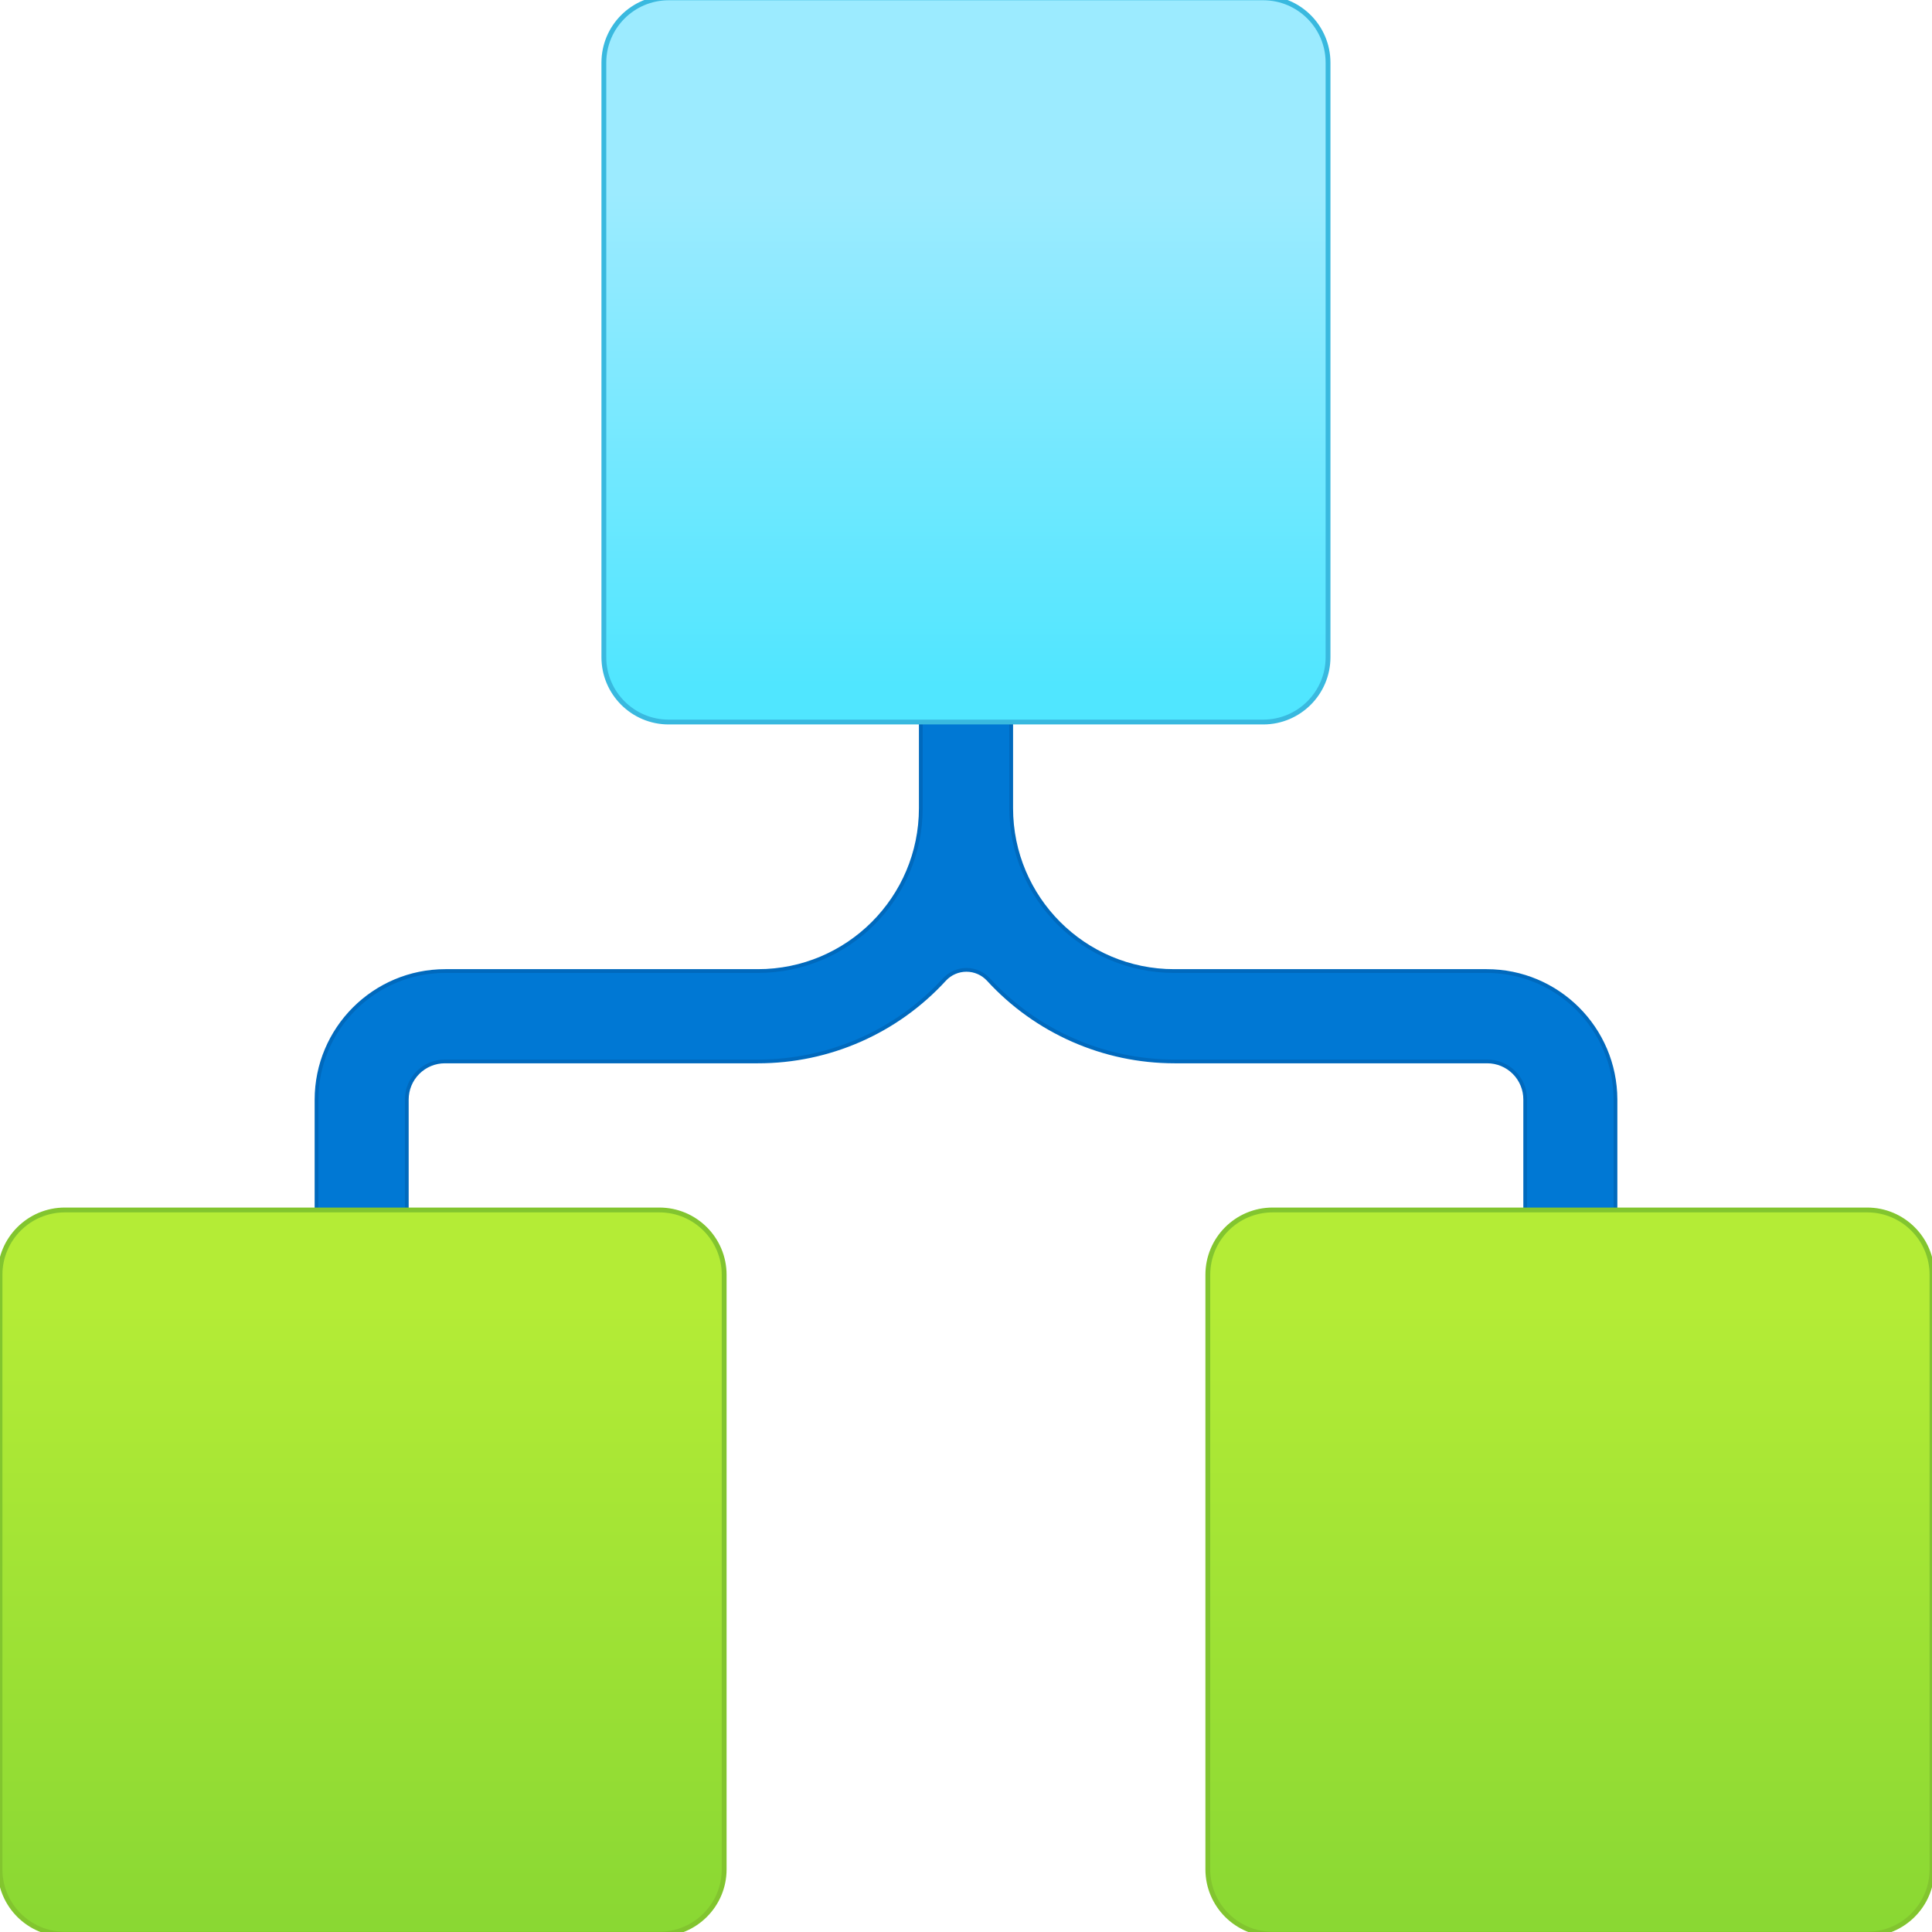
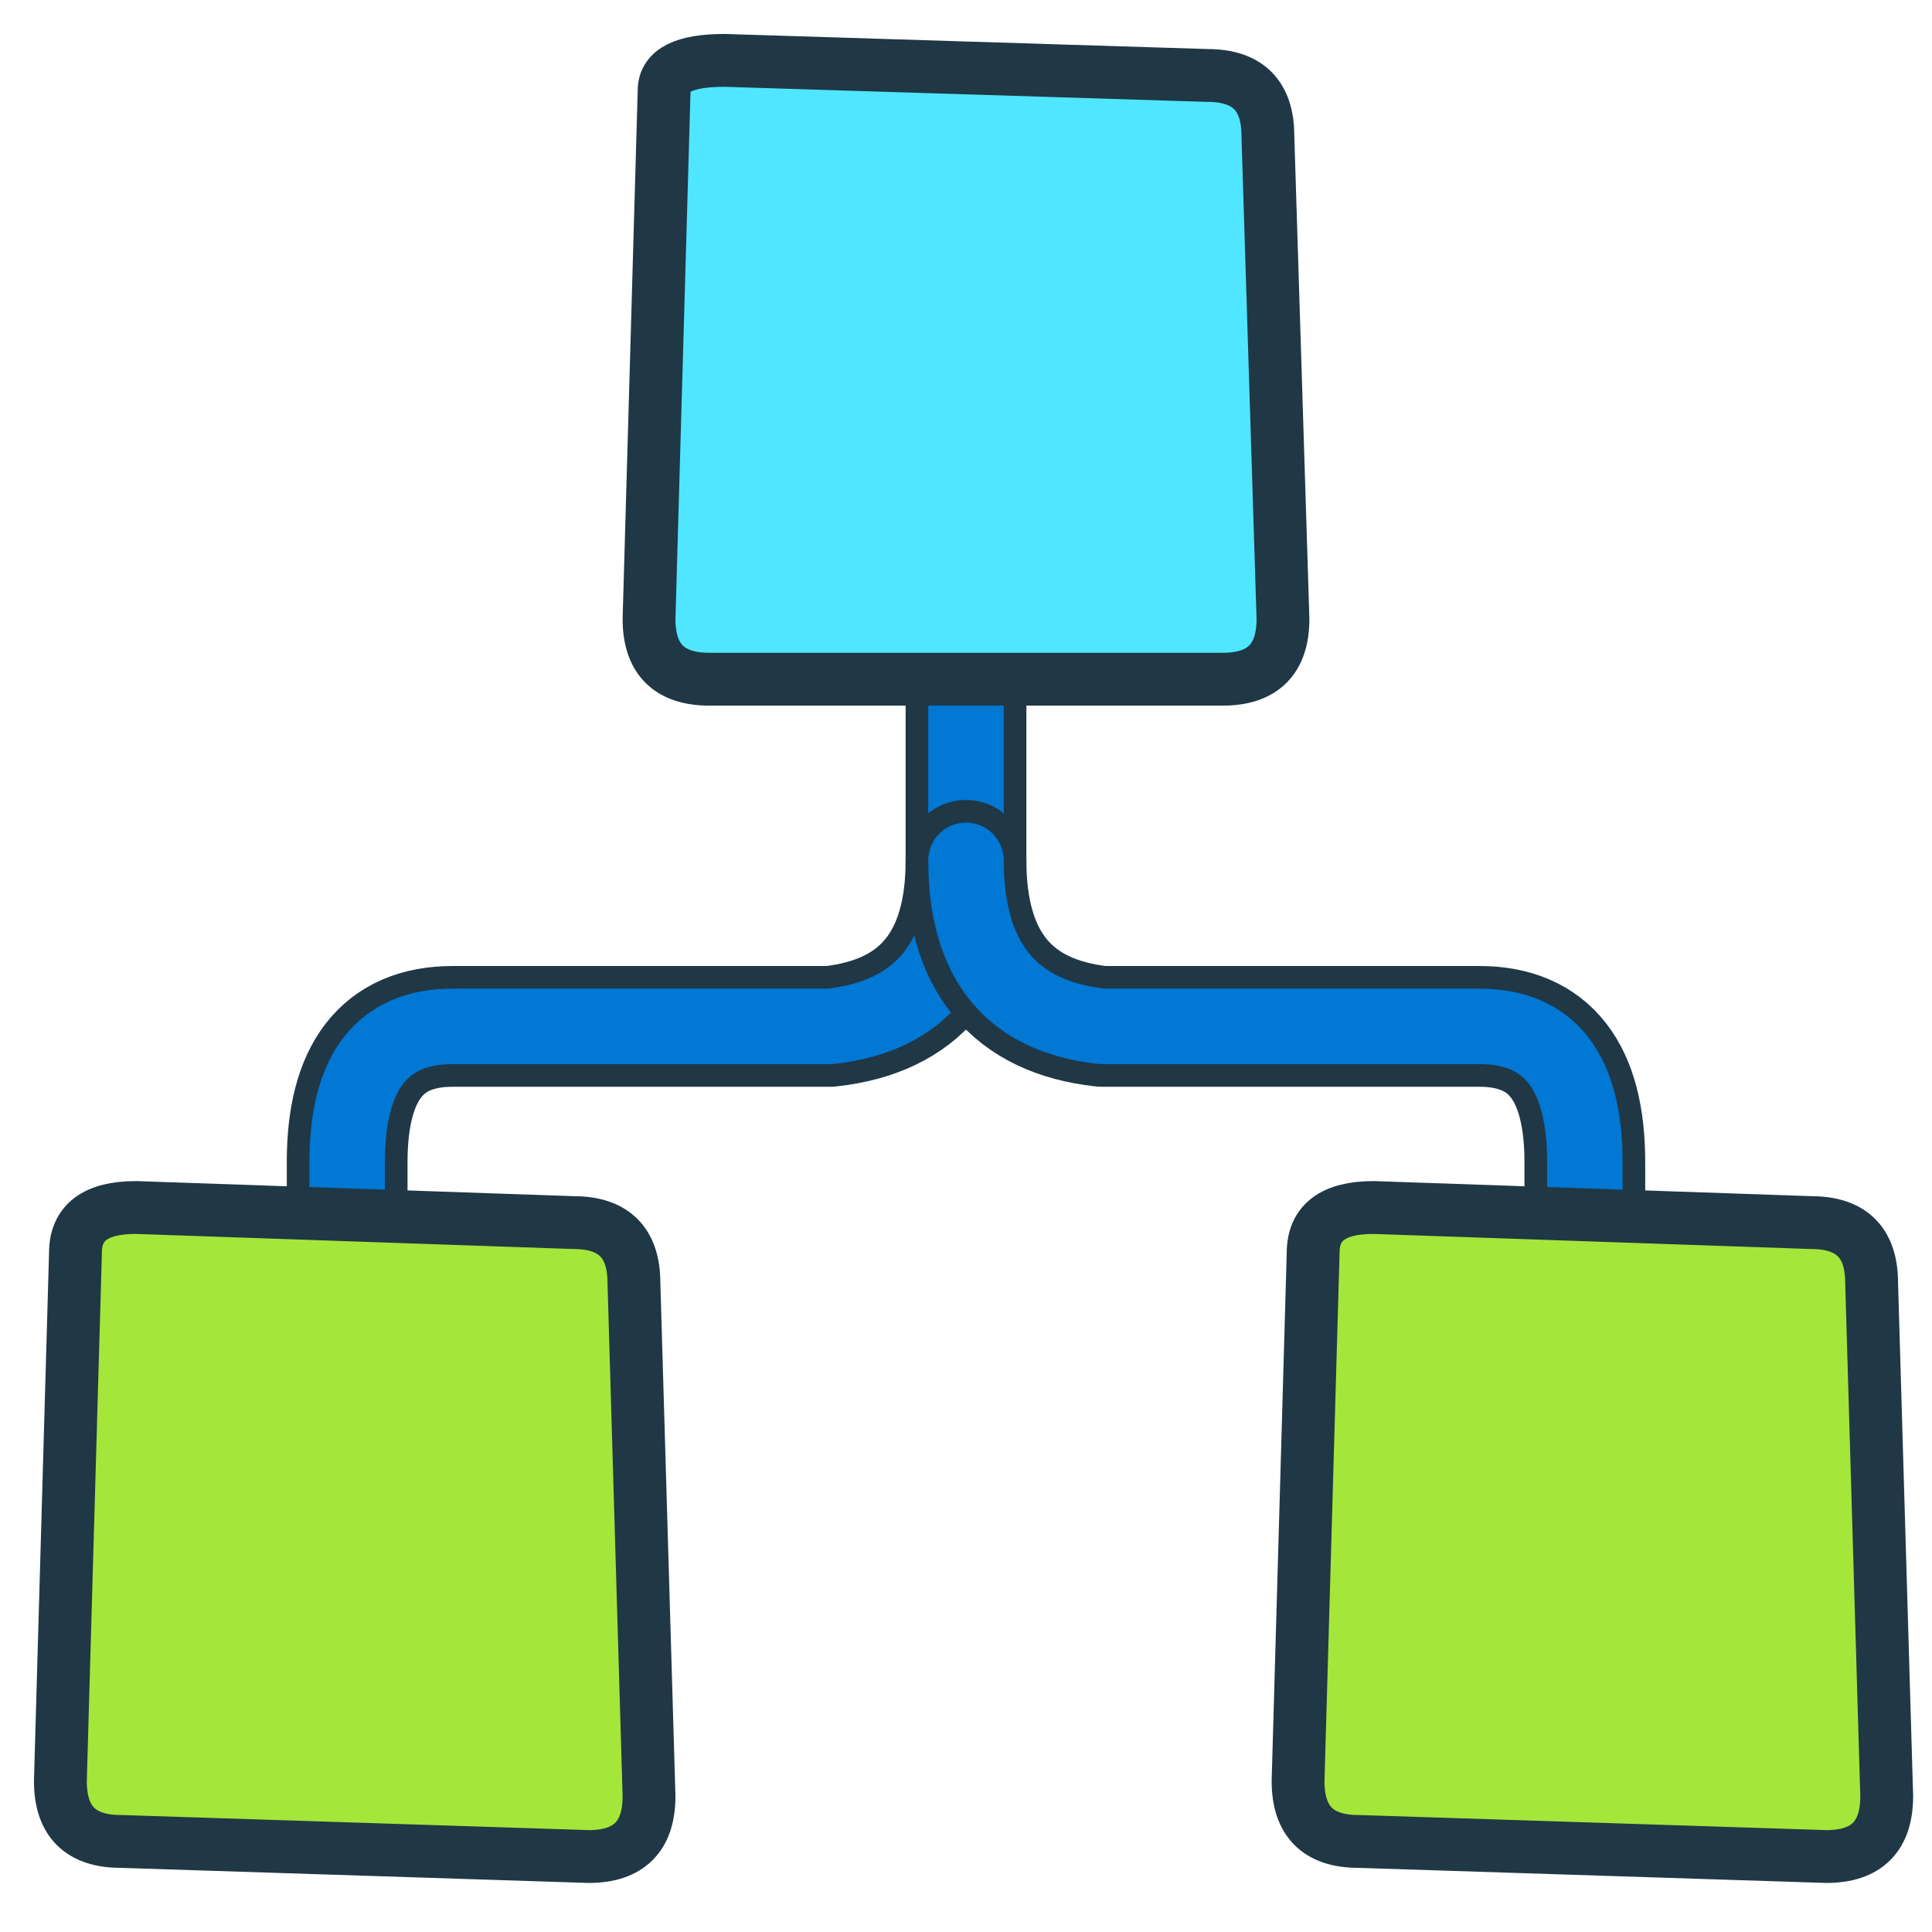
- <svg xmlns="http://www.w3.org/2000/svg" width="128" height="128" viewBox="0 0 128 128">
-   <defs>
-     <linearGradient id="ba6b54e9-66d7-42e0-a289-95171eaf47f3" x1="9" y1="1.796" x2="9" y2="6.371" gradientUnits="userSpaceOnUse">
-       <stop offset="0" stop-color="#9cebff" />
-       <stop offset="1" stop-color="#50e6ff" />
-     </linearGradient>
-     <linearGradient id="e5c23c93-889c-4cfe-8adf-72bfa2a5b6e4" x1="3.374" y1="12.14" x2="3.374" y2="18.457" gradientUnits="userSpaceOnUse">
-       <stop offset="0.001" stop-color="#b4ec36" />
-       <stop offset="1" stop-color="#86d633" />
-     </linearGradient>
-     <linearGradient id="fb46250a-f4a9-418f-b6ae-1a568665f153" x1="14.626" y1="12.14" x2="14.626" y2="18.457" gradientTransform="translate(-0.02 29.273) rotate(-90)" gradientUnits="userSpaceOnUse">
-       <stop offset="0.001" stop-color="#b4ec36" />
-       <stop offset="1" stop-color="#86d633" />
-     </linearGradient>
-   </defs>
-   <g transform="scale(7.111111)">
-     <g id="a9693b19-30a4-439f-a536-87fc73c5ba8c">
-       <g>
-         <path d="M13.851,9.047H10.939A1.518,1.518,0,0,1,9.421,7.529V4.33H8.579v3.2A1.518,1.518,0,0,1,7.061,9.047H4.149a1.2,1.2,0,0,0-1.2,1.2v2.338h.841V10.244a.355.355,0,0,1,.356-.355H7.061A2.353,2.353,0,0,0,8.8,9.125a.278.278,0,0,1,.408,0,2.353,2.353,0,0,0,1.735.764h2.912a.354.354,0,0,1,.355.355v2.338h.841V10.244A1.2,1.2,0,0,0,13.851,9.047Z" fill="#0078d4" stroke="#0069bd" stroke-width=".035" stroke-linejoin="round" />
-         <rect stroke="#39b9df" stroke-width=".045" x="5.626" y="-0.02" width="6.747" height="6.747" rx="0.604" fill="url(#ba6b54e9-66d7-42e0-a289-95171eaf47f3)" />
-         <rect stroke="#82c52f" stroke-width=".045" y="11.273" width="6.747" height="6.747" rx="0.604" fill="url(#e5c23c93-889c-4cfe-8adf-72bfa2a5b6e4)" />
-         <rect stroke="#82c52f" stroke-width=".045" x="11.253" y="11.273" width="6.747" height="6.747" rx="0.604" transform="translate(29.273 0.02) rotate(90)" fill="url(#fb46250a-f4a9-418f-b6ae-1a568665f153)" />
-       </g>
-     </g>
-   </g>
+ <svg xmlns="http://www.w3.org/2000/svg" width="128" height="128" viewBox="0 0 128 128" fill="none" stroke-linecap="round" stroke-linejoin="round">
+   <path d="M64 42            L64 57            Q64 67 55 68            L30 68            Q23 68 23 77            L23 83" stroke="#203746" stroke-width="8" />
+   <path d="M64 42            L64 57            Q64 67 55 68            L30 68            Q23 68 23 77            L23 83" stroke="#0078D4" stroke-width="5" />
+   <path d="M64 57            Q64 67 73 68            L98 68            Q105 68 105 77            L105 83" stroke="#203746" stroke-width="8" />
+   <path d="M64 57            Q64 67 73 68            L98 68            Q105 68 105 77            L105 83" stroke="#0078D4" stroke-width="5" />
+   <path d="M44 6            Q44 4 48 4            L80 5            Q84 5 84 9            L85 41            Q85 45 81 45            L47 45            Q43 45 43 41            Z" fill="#50E6FF" stroke="#203746" stroke-width="3.5" />
+   <path d="M5 83            Q5 80 9 80            L38 81            Q42 81 42 85            L43 119            Q43 123 39 123            L8 122            Q4 122 4 118            Z" fill="#A4E63A" stroke="#203746" stroke-width="3.5" />
+   <path d="M87 83            Q87 80 91 80            L120 81            Q124 81 124 85            L125 119            Q125 123 121 123            L90 122            Q86 122 86 118            Z" fill="#A4E63A" stroke="#203746" stroke-width="3.5" />
</svg>
